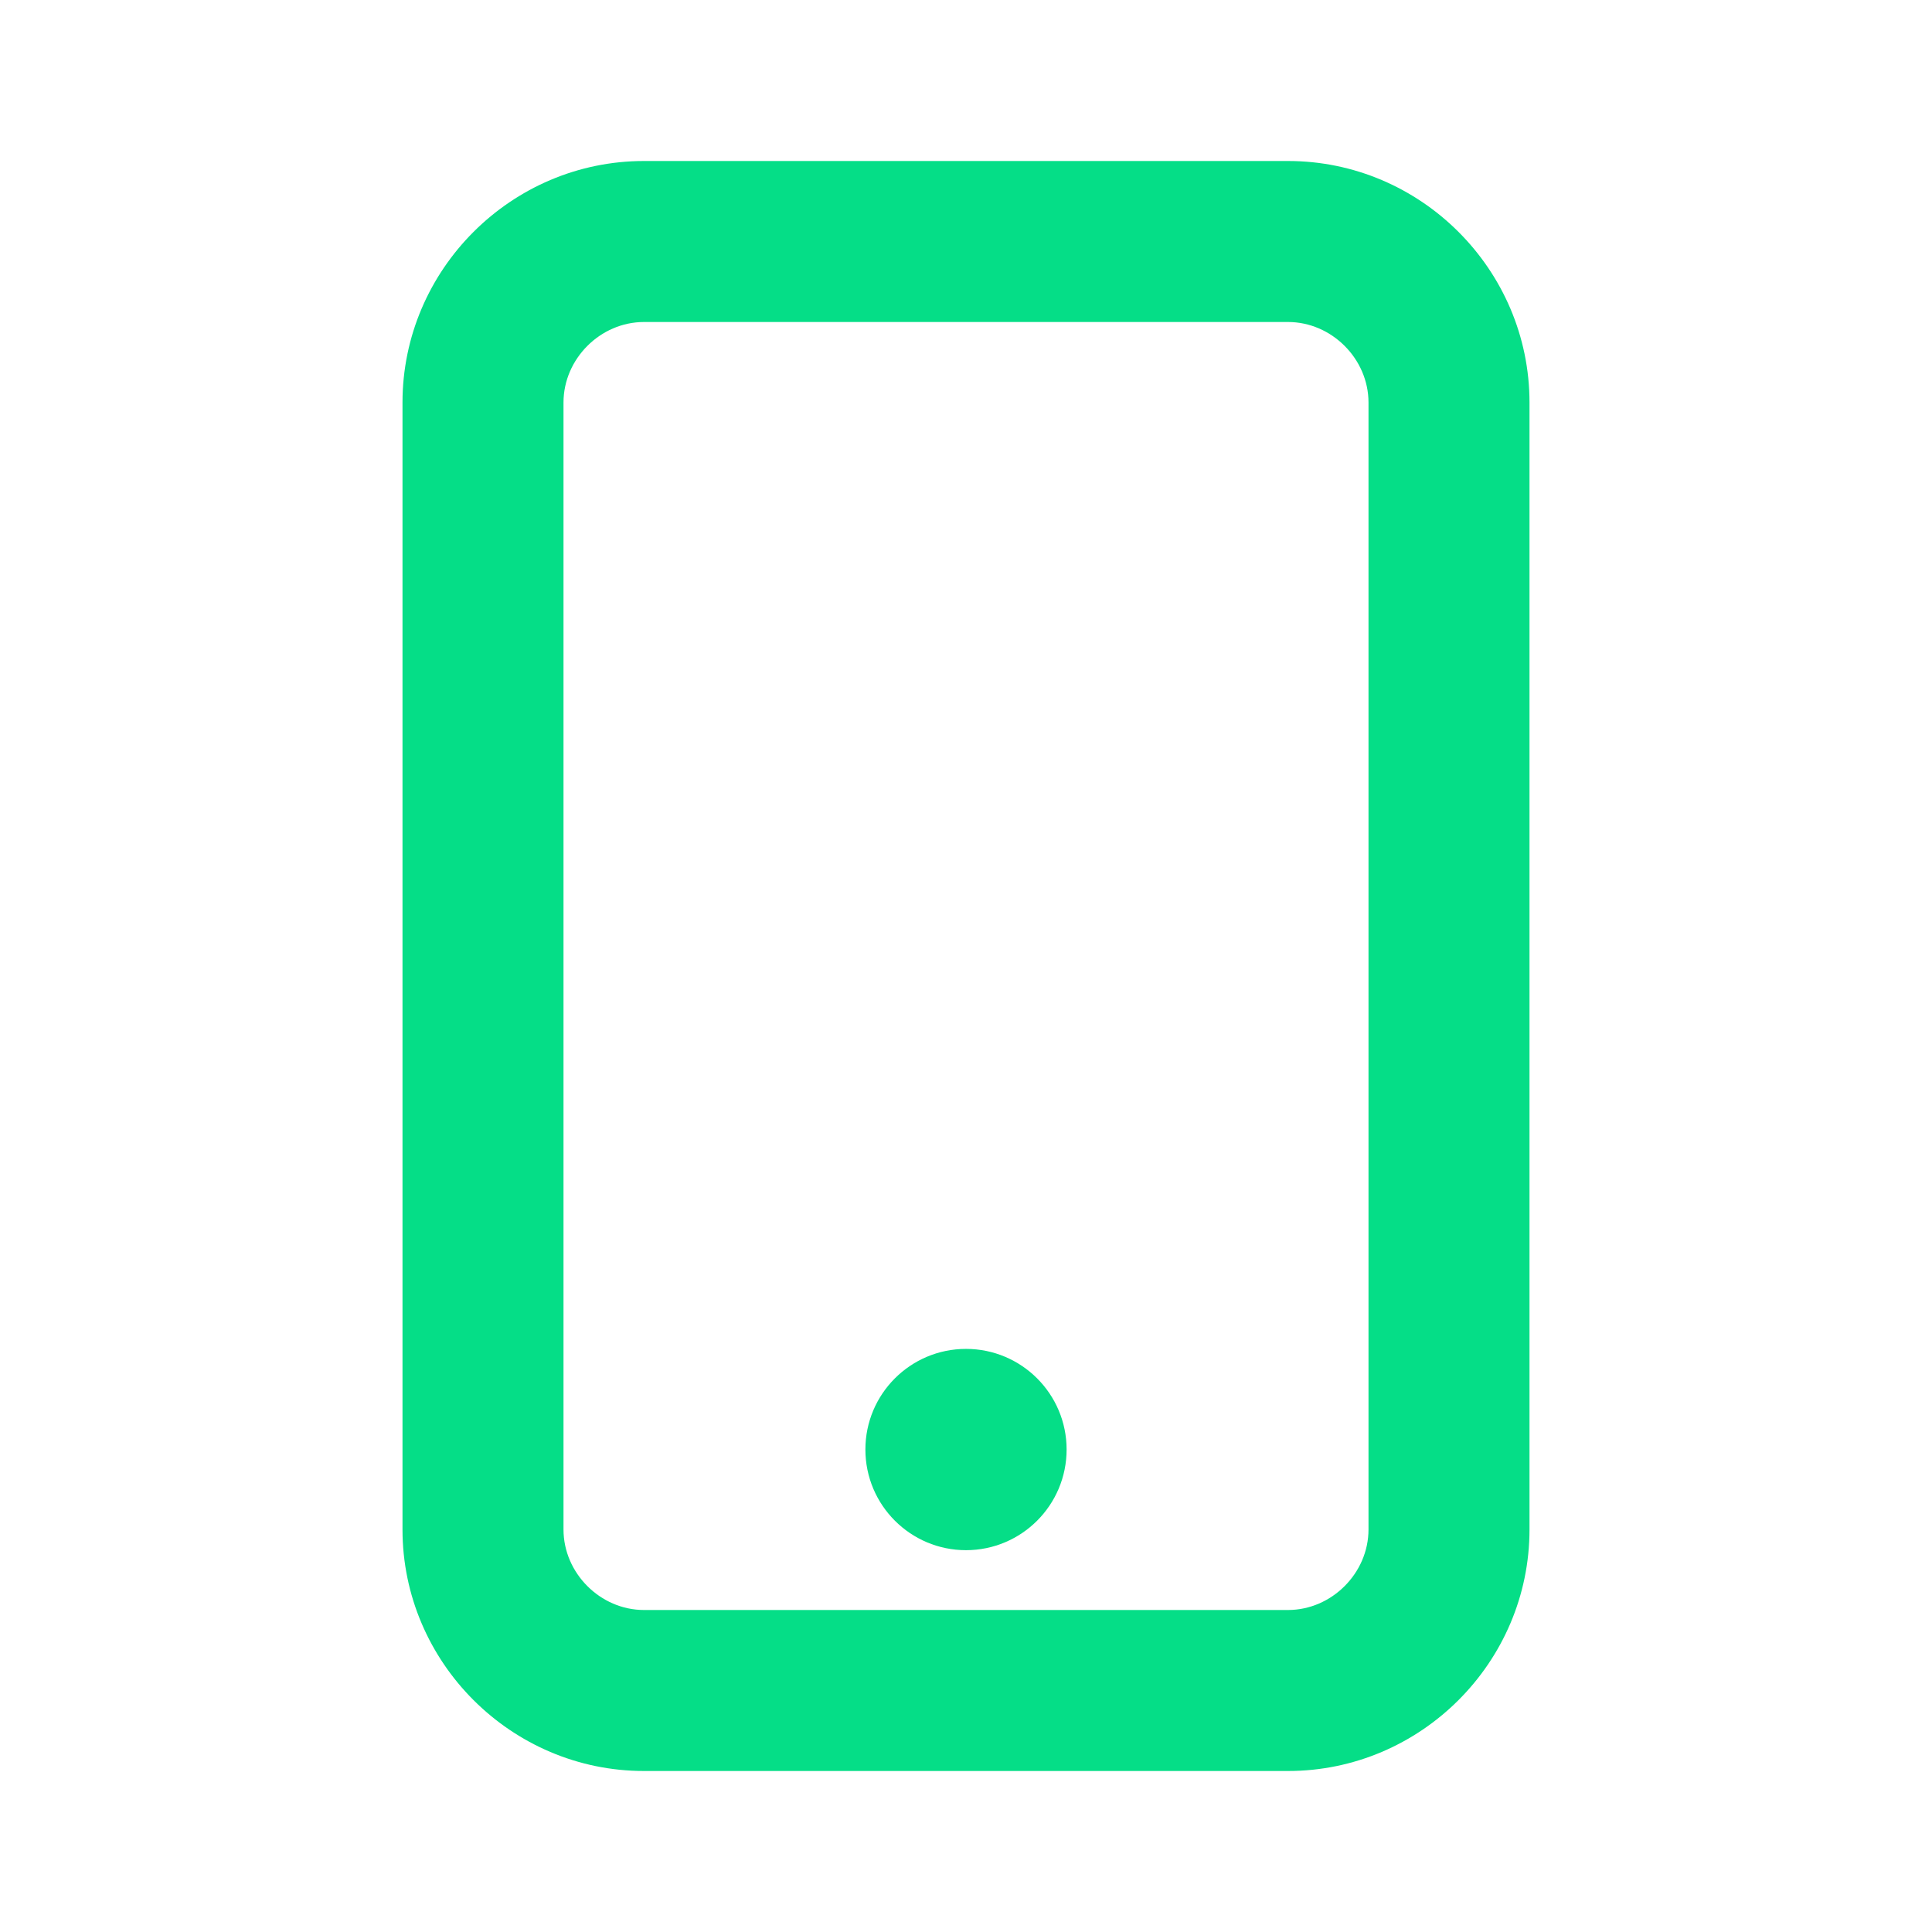
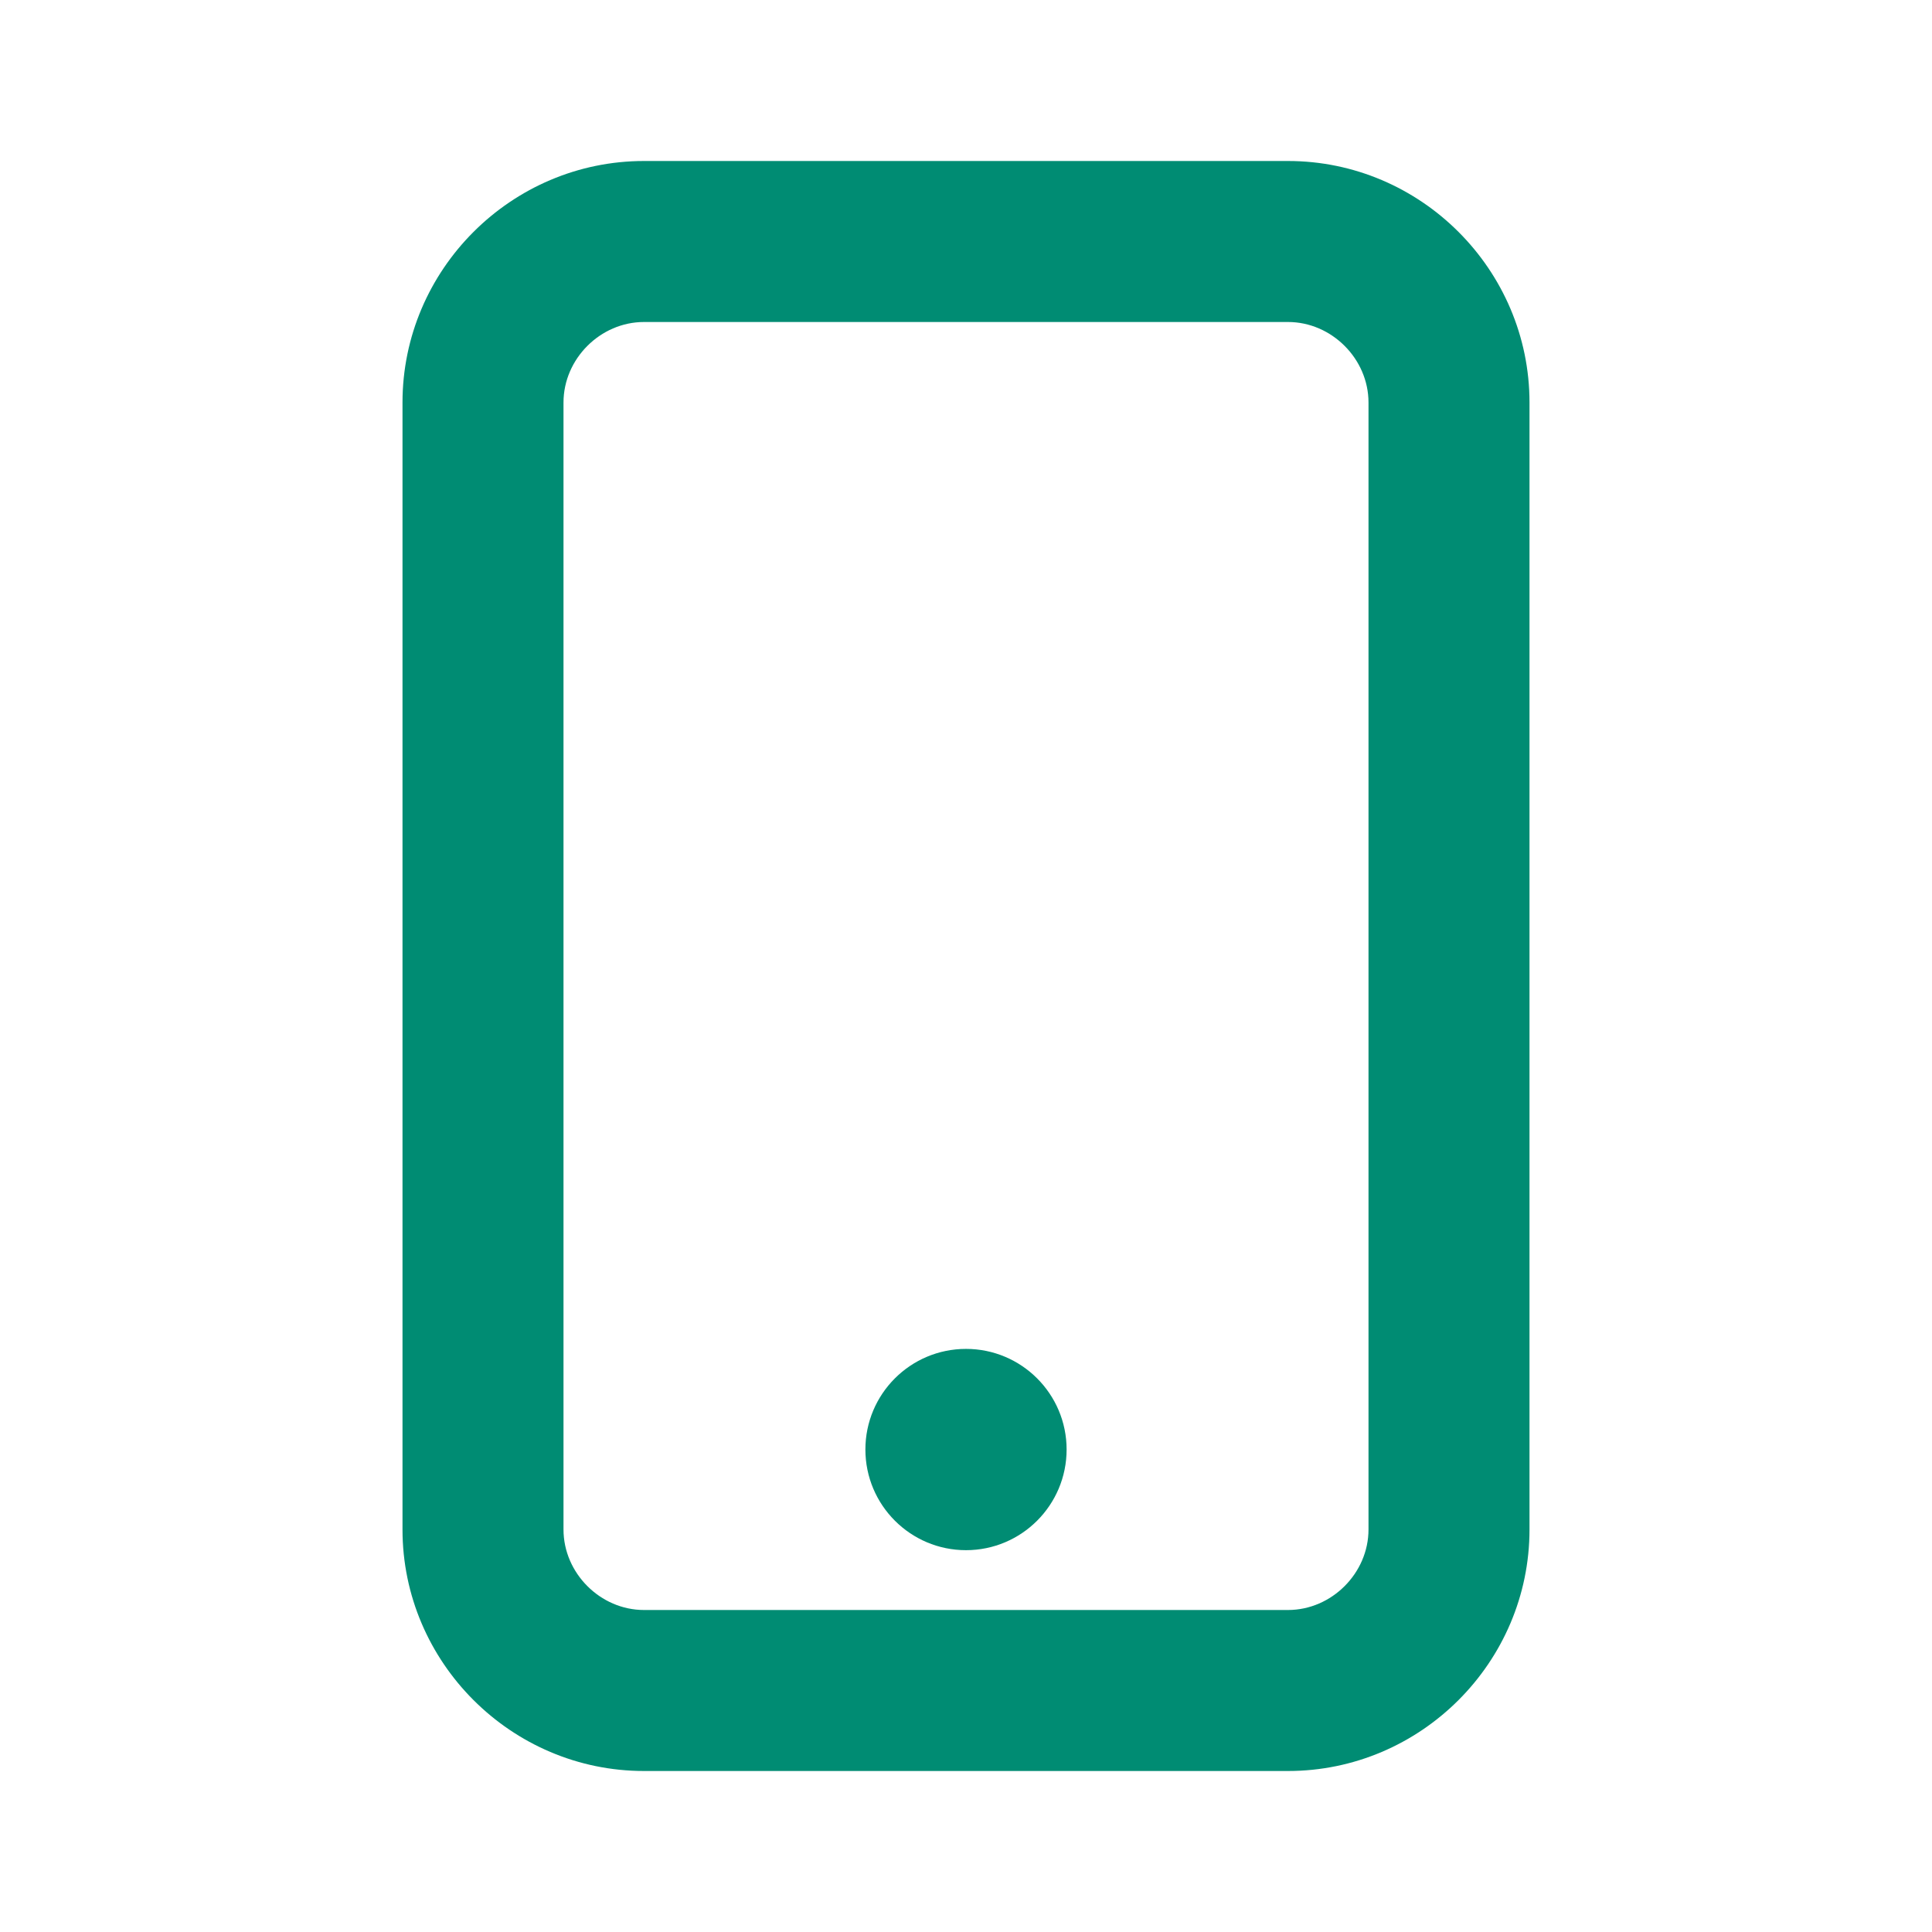
<svg xmlns="http://www.w3.org/2000/svg" width="27" height="27" viewBox="0 0 27 27" fill="none">
-   <path fill-rule="evenodd" clip-rule="evenodd" d="M18 2.25H9C7.145 2.25 5.625 3.769 5.625 5.625V21.375C5.625 23.231 7.145 24.75 9 24.75H18C19.856 24.75 21.375 23.231 21.375 21.375V5.625C21.375 3.769 19.856 2.25 18 2.25ZM18 4.5C18.61 4.5 19.125 5.015 19.125 5.625V21.375C19.125 21.985 18.61 22.5 18 22.5H9C8.39 22.5 7.875 21.985 7.875 21.375V5.625C7.875 5.015 8.39 4.5 9 4.5H18Z" fill="#05de87" />
-   <path fill-rule="evenodd" clip-rule="evenodd" d="M13.5 18.851C12.724 18.851 12.094 19.481 12.094 20.257C12.094 21.034 12.724 21.664 13.5 21.664C14.276 21.664 14.906 21.034 14.906 20.257C14.906 19.481 14.276 18.851 13.5 18.851Z" fill="#05de87" />
+   <path fill-rule="evenodd" clip-rule="evenodd" d="M18 2.25H9C7.145 2.25 5.625 3.769 5.625 5.625V21.375C5.625 23.231 7.145 24.75 9 24.75H18C19.856 24.75 21.375 23.231 21.375 21.375V5.625C21.375 3.769 19.856 2.25 18 2.25ZM18 4.5C18.61 4.5 19.125 5.015 19.125 5.625V21.375C19.125 21.985 18.61 22.5 18 22.5H9C8.39 22.5 7.875 21.985 7.875 21.375V5.625C7.875 5.015 8.39 4.5 9 4.5H18Z" fill="#008C73" />
+   <path fill-rule="evenodd" clip-rule="evenodd" d="M13.5 18.851C12.724 18.851 12.094 19.481 12.094 20.257C12.094 21.034 12.724 21.664 13.5 21.664C14.276 21.664 14.906 21.034 14.906 20.257C14.906 19.481 14.276 18.851 13.5 18.851Z" fill="#008C73" />
</svg>
